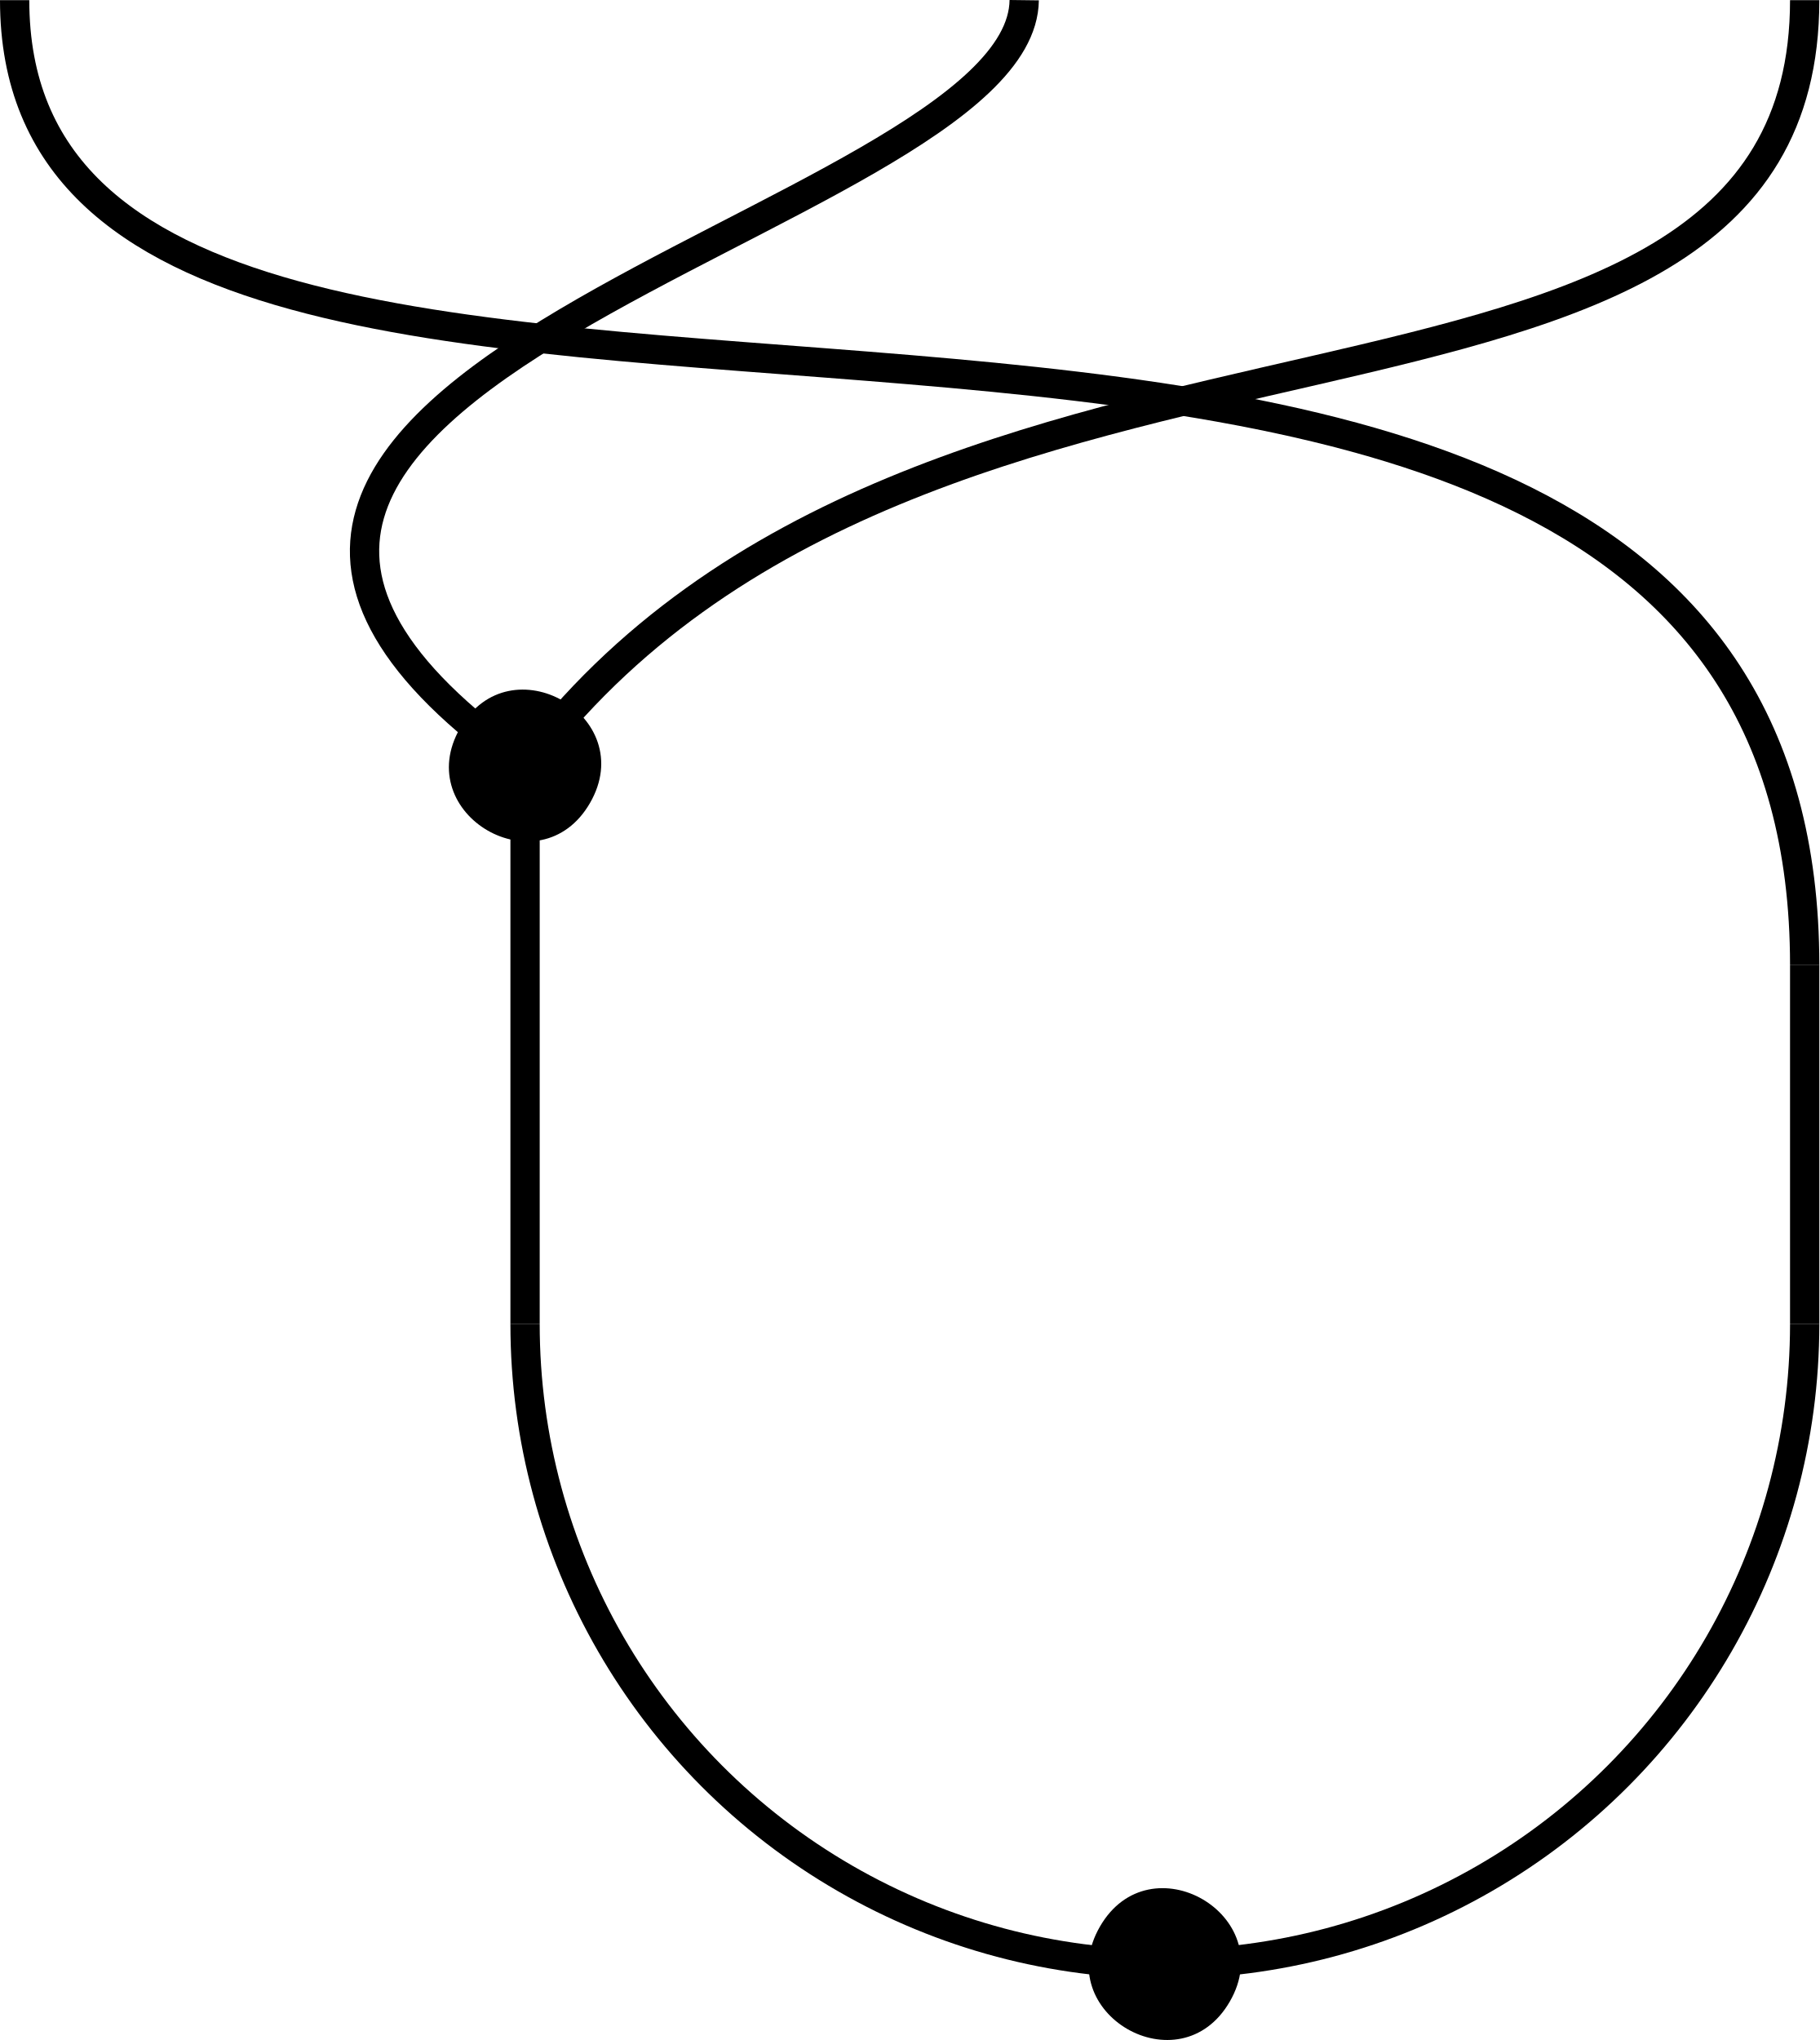
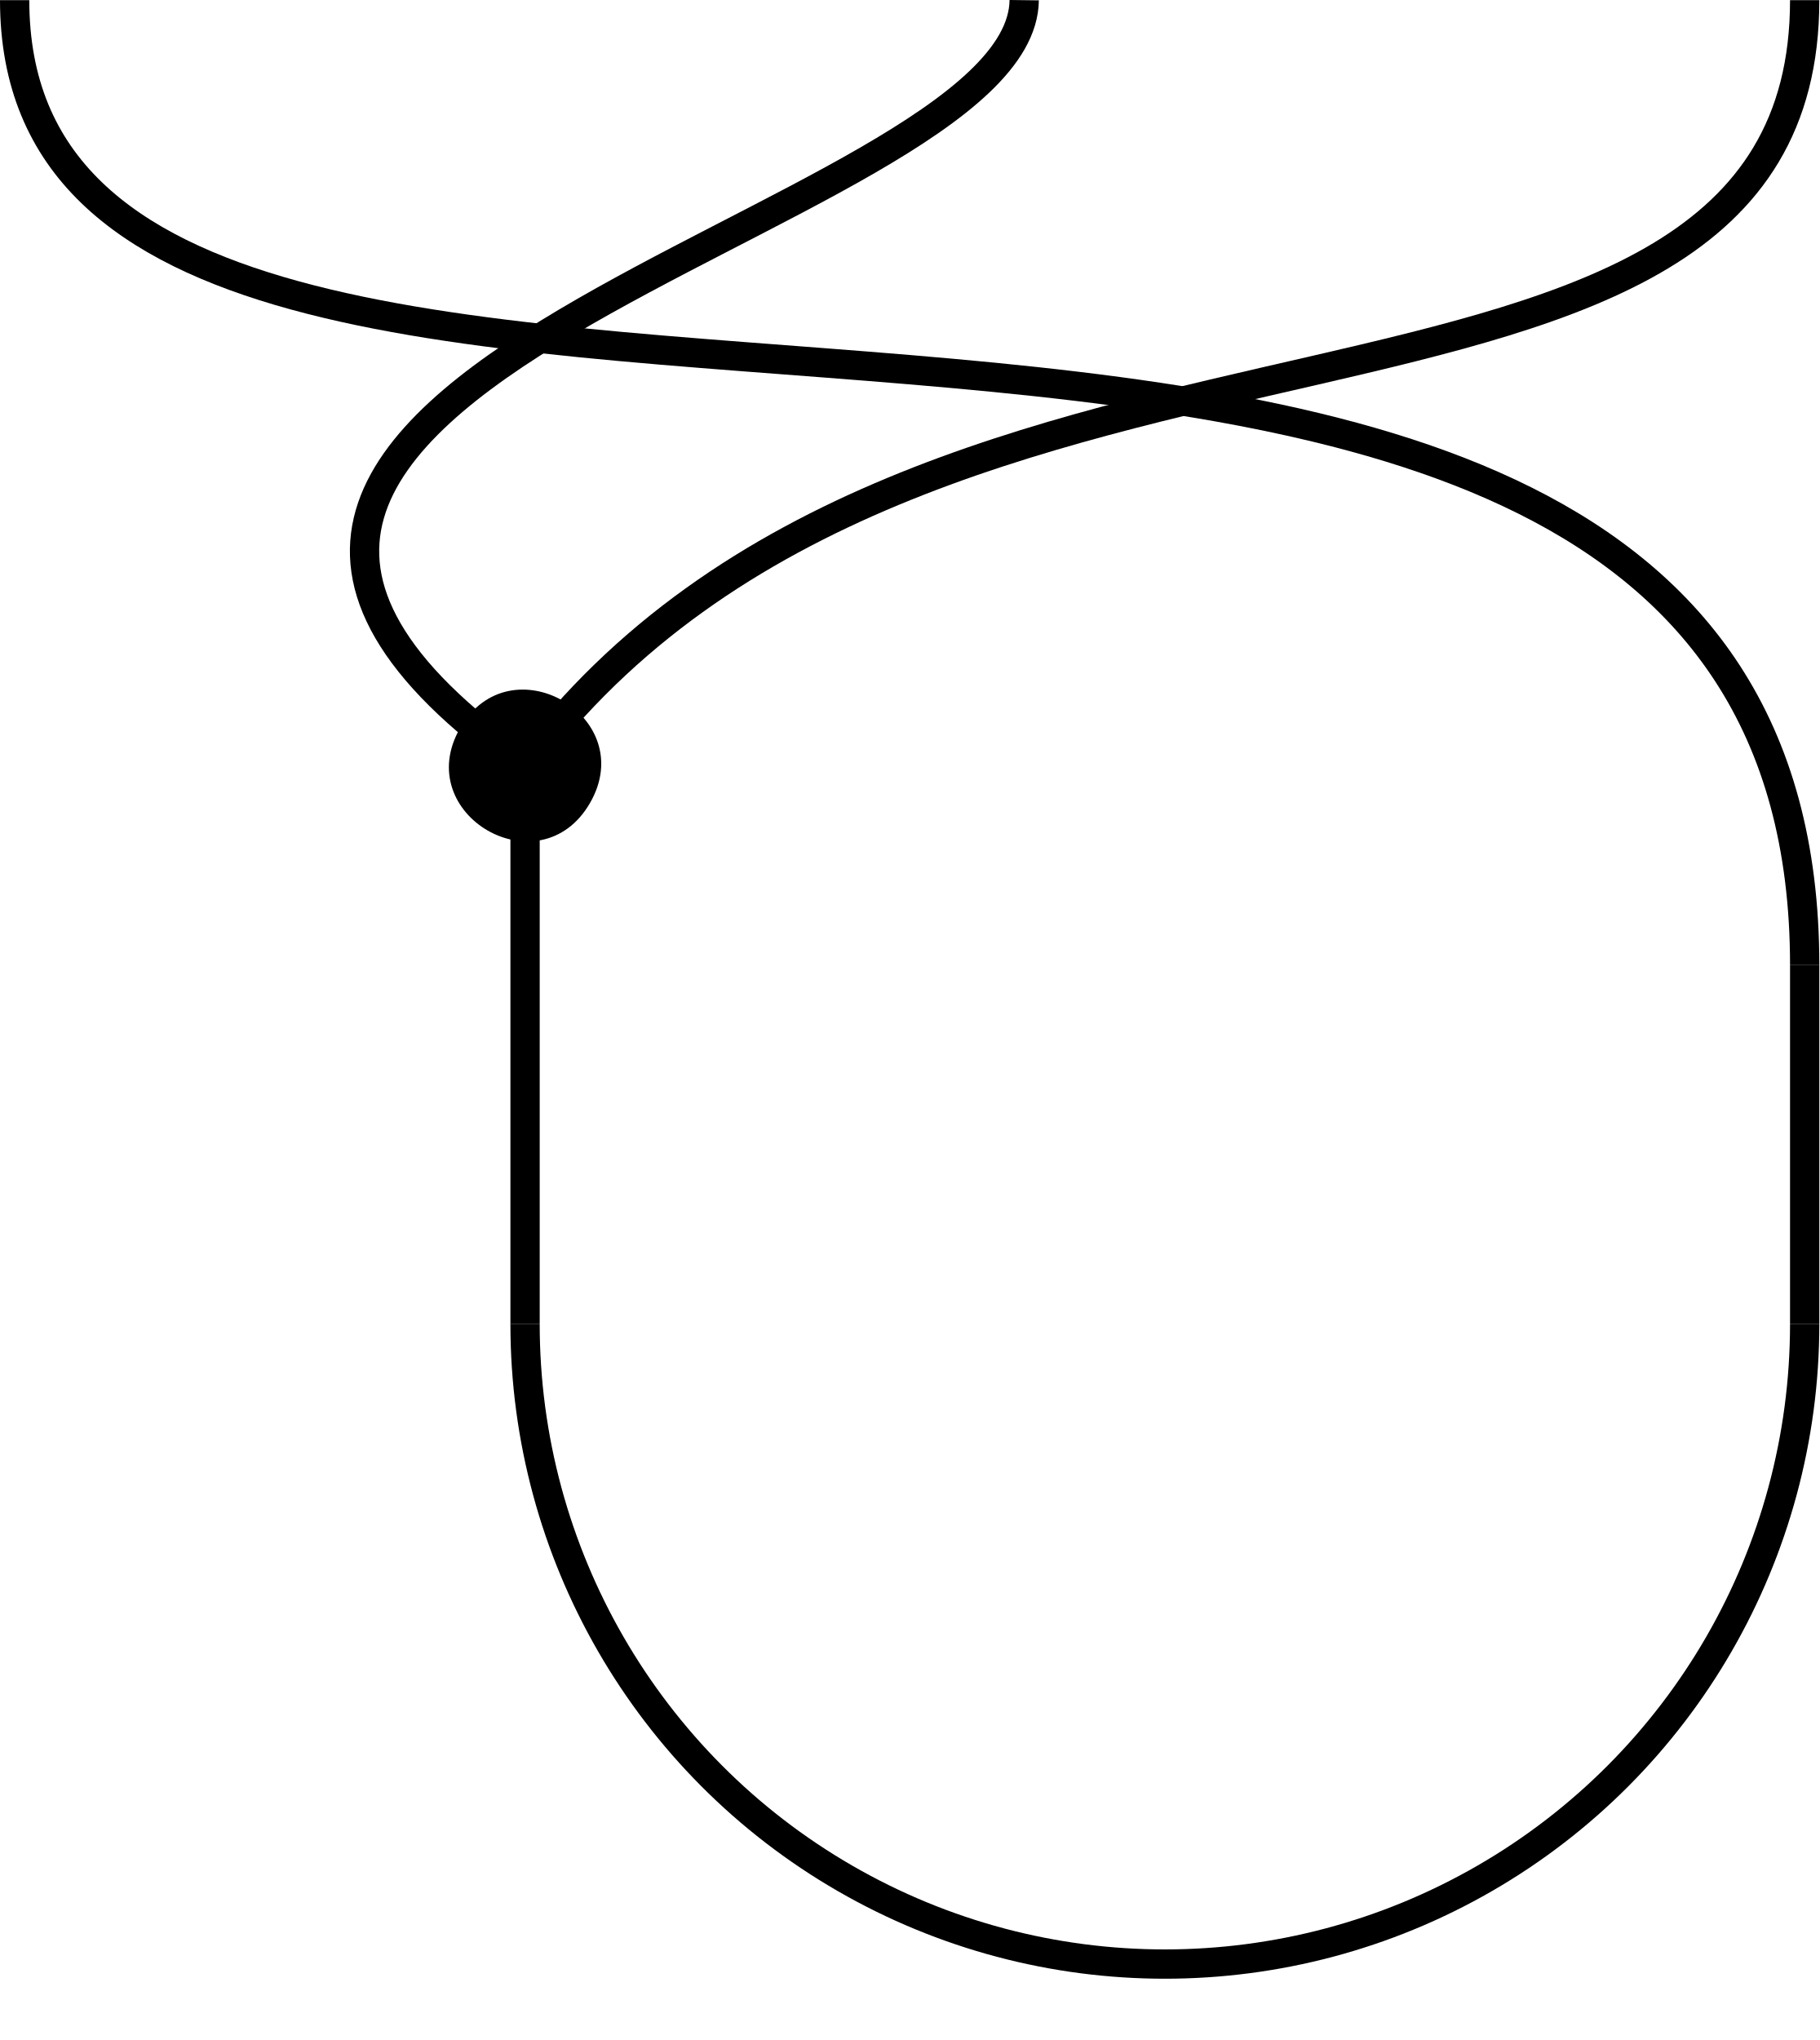
<svg xmlns="http://www.w3.org/2000/svg" width="124.227pt" height="139.257pt" viewBox="0 0 124.227 139.257" version="1.1" id="svg10">
  <defs id="defs10" />
  <rect style="display:none;fill:none;stroke:#d40000;stroke-width:1.842;stroke-dasharray:none;stroke-opacity:0.551" id="rect4" width="68.033" height="33.499" x="1.835" y="-16.187" />
  <path fill-rule="nonzero" fill="#000000" fill-opacity="1" d="m 40.286,54.815 c 3.412,-5.91 -5.455,-11.029 -8.867,-5.119 -3.414,5.913 5.453,11.032 8.867,5.119" id="path10" />
  <path style="fill:none;stroke:#000000;stroke-width:2;stroke-linecap:butt;stroke-linejoin:miter;stroke-dasharray:none;stroke-opacity:1" d="m 35.852,52.256 -2e-6,38.131" id="path3" />
  <path style="fill:none;stroke:#000000;stroke-width:2;stroke-linecap:butt;stroke-linejoin:miter;stroke-dasharray:none;stroke-opacity:1" d="M 69.935,0.012 C 69.747,15.387 -1.836,25.819 35.852,52.256" id="path3-5" />
  <path style="fill:none;stroke:#000000;stroke-width:2;stroke-linecap:butt;stroke-linejoin:miter;stroke-dasharray:none;stroke-opacity:1" d="m 1,0.012 c 0,45.307 122.227,0 122.227,65.868" id="path3-56" />
-   <path fill-rule="nonzero" fill="#000000" fill-opacity="1" d="m 83.973,136.633 c 3.412,-5.91 -5.455,-11.029 -8.867,-5.119 -3.414,5.913 5.453,11.032 8.867,5.119" id="path10-2" />
  <path style="font-variation-settings:normal;fill:none;fill-opacity:1;fill-rule:evenodd;stroke:#000000;stroke-width:2;stroke-linecap:butt;stroke-linejoin:miter;stroke-miterlimit:10;stroke-dasharray:none;stroke-dashoffset:0;stroke-opacity:1;stop-color:#000000" id="path1" d="m 123.227,90.387 a 43.688,43.688 0 0 1 -21.844,37.834 43.688,43.688 0 0 1 -43.687,0 43.688,43.688 0 0 1 -21.844,-37.834" />
  <path style="fill:none;stroke:#000000;stroke-width:2;stroke-linecap:butt;stroke-linejoin:miter;stroke-dasharray:none;stroke-opacity:1" d="m 123.227,65.88 1e-5,24.507" id="path3-3" />
  <path style="fill:none;stroke:#000000;stroke-width:2;stroke-linecap:butt;stroke-linejoin:miter;stroke-dasharray:none;stroke-opacity:1" d="M 123.227,0.012 C 123.227,34.137 63.039,15.881 35.852,52.256" id="path3-3-0" />
</svg>
